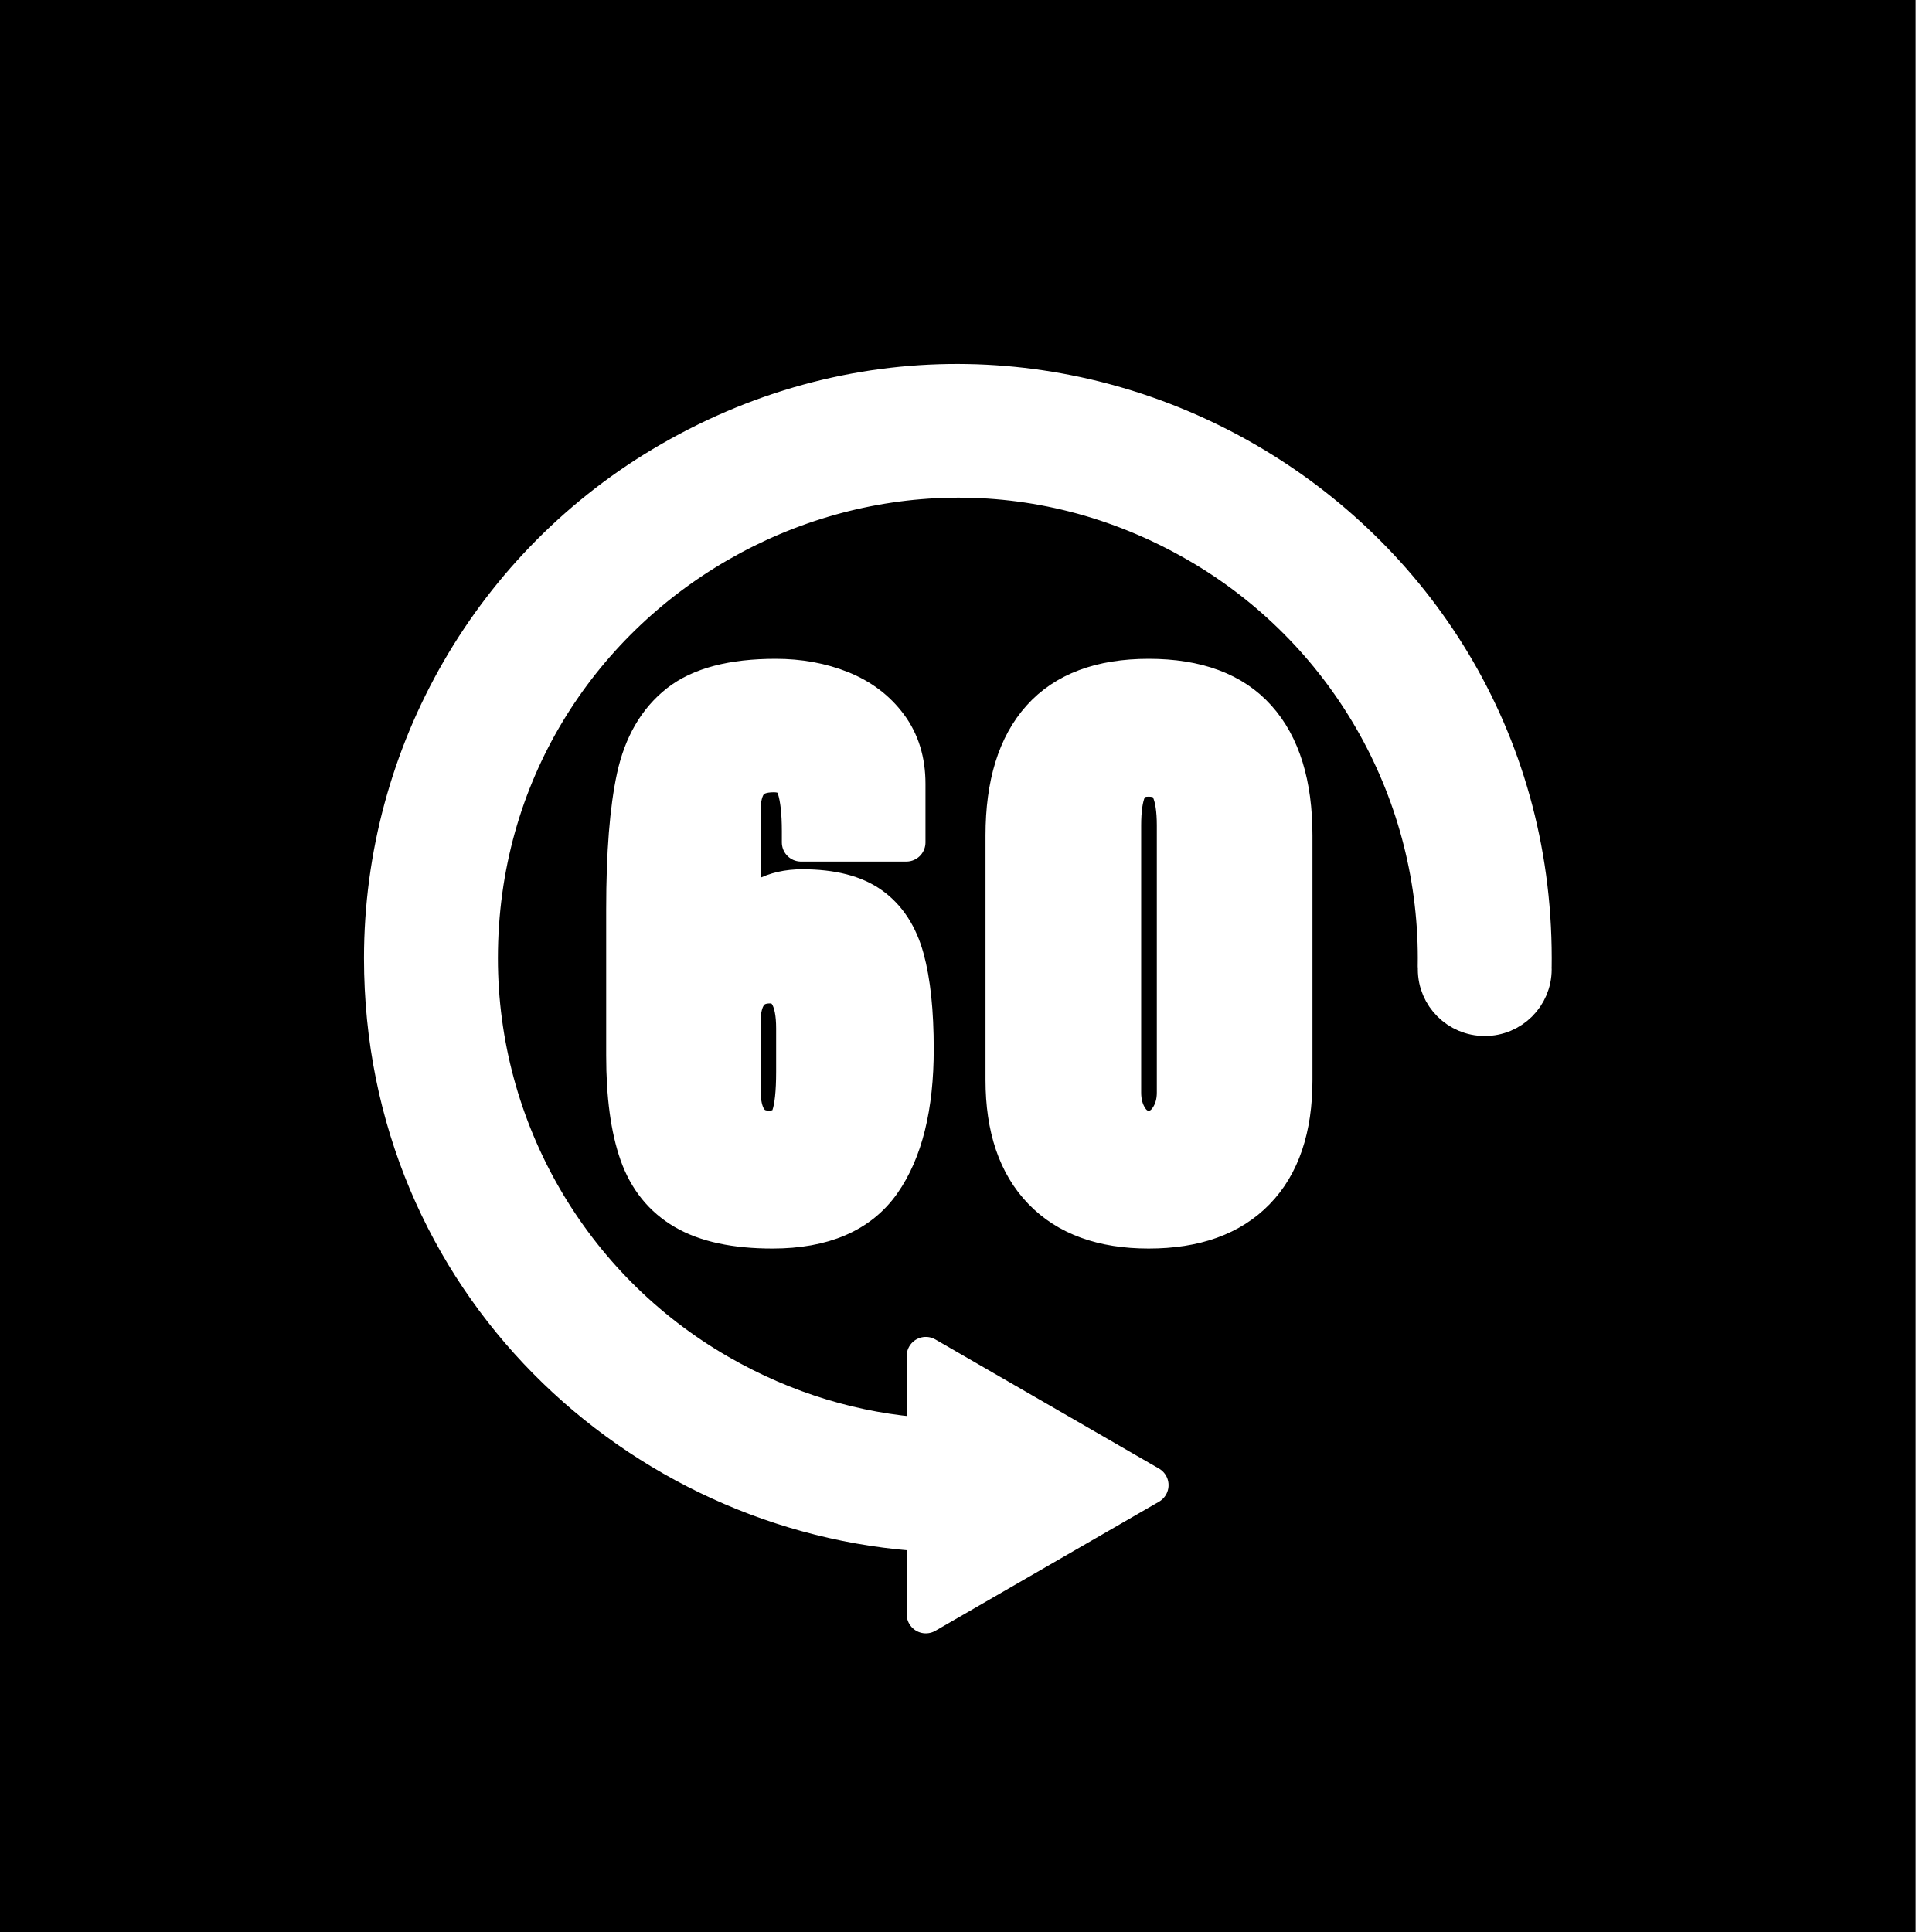
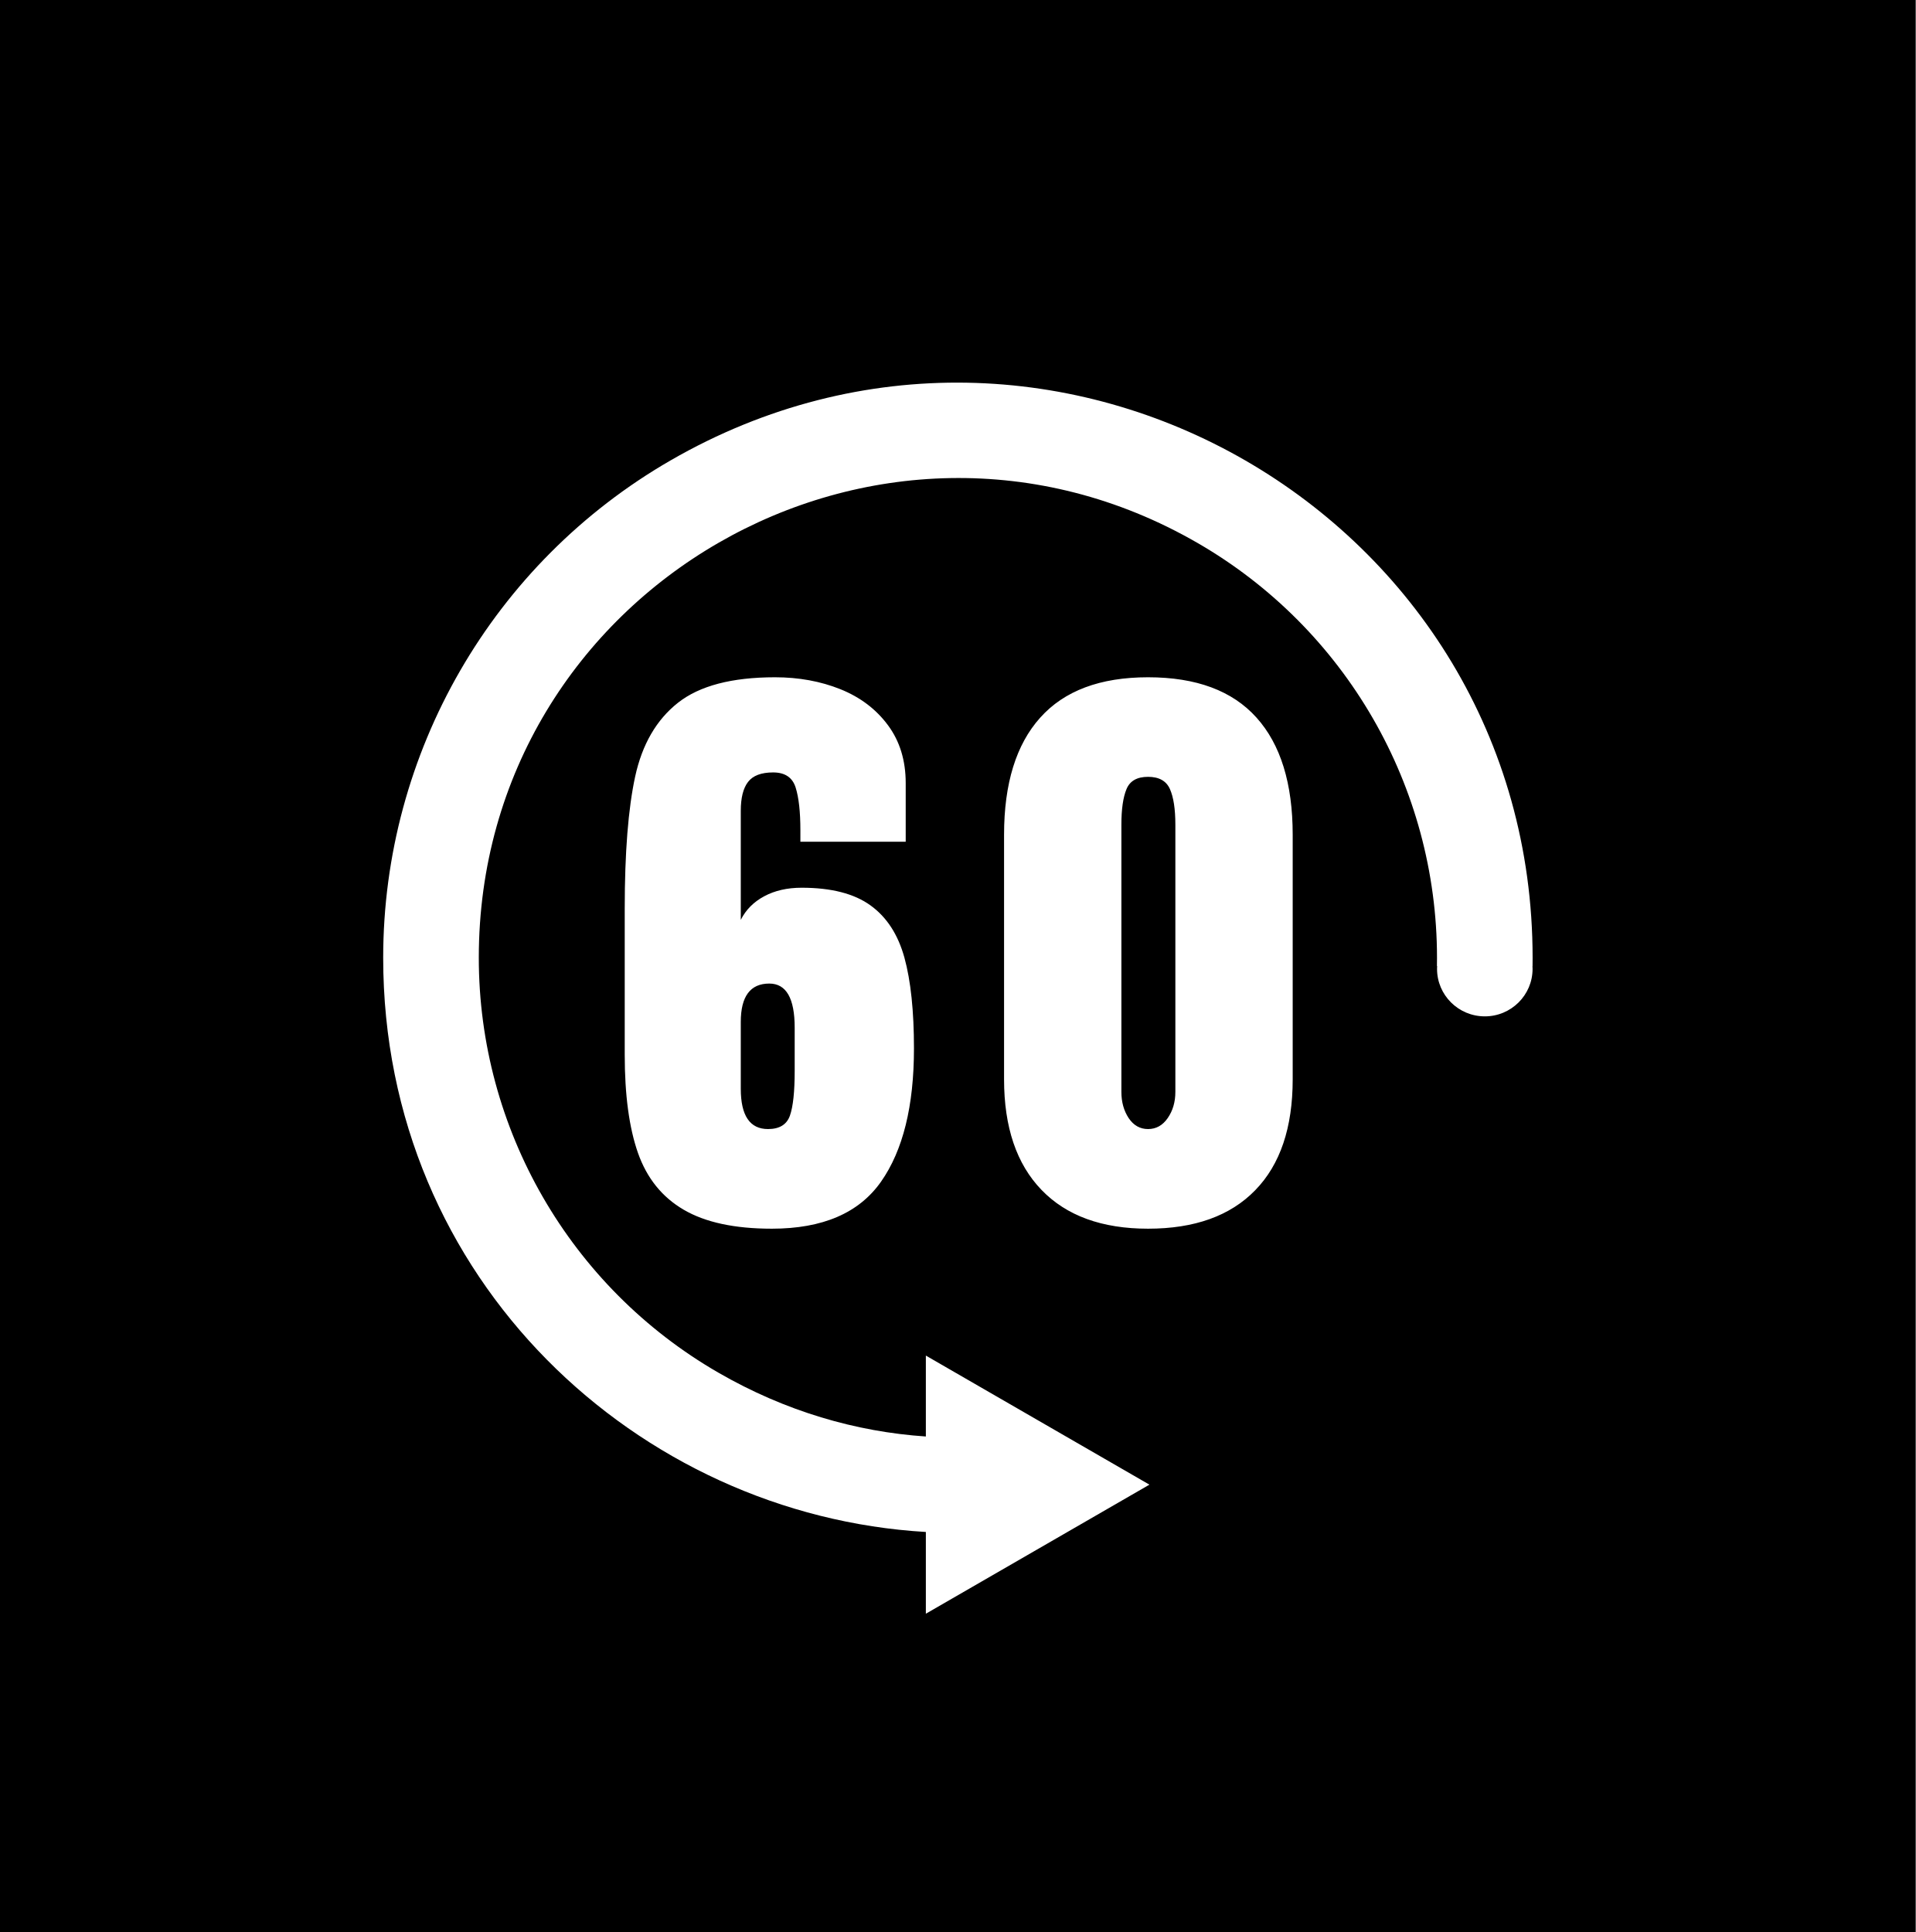
<svg xmlns="http://www.w3.org/2000/svg" viewBox="0 0 500 504.31" width="500" height="504.31">
  <path d="M 0 0 L 500 0 L 500 504.31 L 0 504.31 Z M 399.976 252.155 L 399.995 252.155 C 400.005 251.443 400.01 250.731 400.01 250.018 C 400.018 134.618 275.024 62.485 175.021 120.178 C 128.609 146.954 100.016 196.441 100.012 249.998 C 100.007 334.3 166.71 395.513 241.647 399.89 L 241.647 421.229 L 300 387.539 L 241.647 353.848 L 241.647 374.967 C 223.445 373.746 205.003 368.413 187.482 358.296 C 148.794 335.957 124.963 294.674 124.966 250 C 124.973 153.74 229.181 93.585 312.541 141.72 C 351.229 164.06 375.059 205.342 375.056 250.016 C 375.056 250.731 375.05 251.444 375.039 252.155 L 375.09 252.155 C 375.075 252.404 375.067 252.655 375.067 252.908 C 375.066 259.752 380.647 265.3 387.532 265.301 C 394.416 265.301 399.998 259.754 399.999 252.91 C 399.999 252.656 399.991 252.405 399.976 252.155 Z M 229.942 308.462 C 235.677 300.299 238.543 288.703 238.543 273.675 C 238.543 263.916 237.714 256.018 236.055 249.984 C 234.395 243.949 231.445 239.399 227.199 236.337 C 222.953 233.262 216.966 231.724 209.233 231.724 C 205.485 231.724 202.232 232.463 199.476 233.943 C 196.707 235.422 194.662 237.48 193.343 240.114 L 193.343 211.653 C 193.343 208.253 193.976 205.735 195.244 204.1 C 196.511 202.451 198.692 201.628 201.788 201.628 C 204.883 201.628 206.842 202.946 207.665 205.58 C 208.488 208.202 208.9 211.926 208.9 216.754 L 208.9 219.713 L 236.388 219.713 L 236.388 204.412 C 236.388 198.494 234.84 193.452 231.745 189.286 C 228.663 185.12 224.529 181.992 219.342 179.903 C 214.156 177.826 208.469 176.788 202.277 176.788 C 191.018 176.788 182.573 179.008 176.944 183.446 C 171.327 187.884 167.604 194.303 165.777 202.699 C 163.96 211.083 163.053 222.568 163.053 237.155 L 163.053 275.31 C 163.053 285.847 164.209 294.407 166.521 300.987 C 168.847 307.566 172.824 312.497 178.453 315.781 C 184.082 319.077 191.75 320.726 201.455 320.726 C 214.699 320.726 224.196 316.638 229.942 308.462 Z M 193.343 284.206 L 193.343 266.764 C 193.343 260.081 195.826 256.739 200.788 256.739 C 205.203 256.739 207.411 260.574 207.411 268.243 L 207.411 279.593 C 207.411 284.965 206.999 288.834 206.176 291.195 C 205.353 293.544 203.447 294.718 200.455 294.718 C 195.714 294.718 193.343 291.214 193.343 284.206 Z M 327.615 310.681 C 334.133 303.998 337.391 294.348 337.391 281.734 L 337.391 217.902 C 337.391 204.523 334.245 194.328 327.948 187.32 C 321.653 180.298 312.215 176.788 299.637 176.788 C 287.164 176.788 277.785 180.298 271.502 187.32 C 265.207 194.328 262.058 204.523 262.058 217.902 L 262.058 281.734 C 262.058 294.232 265.318 303.854 271.835 310.603 C 278.34 317.352 287.607 320.726 299.637 320.726 C 311.784 320.726 321.11 317.378 327.615 310.681 Z M 294.582 291.857 C 293.316 289.935 292.681 287.658 292.681 285.024 L 292.681 215.274 C 292.681 211.212 293.126 208.116 294.014 205.989 C 294.889 203.847 296.764 202.777 299.637 202.777 C 302.511 202.777 304.417 203.847 305.358 205.989 C 306.298 208.116 306.768 211.212 306.768 215.274 L 306.768 285.024 C 306.768 287.658 306.102 289.935 304.77 291.857 C 303.451 293.764 301.741 294.718 299.637 294.718 C 297.548 294.718 295.863 293.764 294.582 291.857 Z" transform="matrix(1, 0, 0, 1, -1.4210854715202004e-14, 0)" />
-   <path d="M 399.987 253.035 C 399.986 259.879 394.404 265.426 387.52 265.426 C 380.635 265.424 375.054 259.877 375.055 253.033 C 375.055 252.78 375.063 252.529 375.078 252.28 L 375.027 252.28 C 375.038 251.569 375.044 250.856 375.044 250.141 C 375.047 205.467 351.217 164.185 312.529 141.845 C 229.169 93.71 124.961 153.865 124.954 250.125 C 124.951 294.799 148.782 336.082 187.47 358.421 C 204.991 368.538 223.433 373.871 241.635 375.092 L 241.635 353.973 L 299.988 387.664 L 241.635 421.354 L 241.635 400.015 C 166.698 395.638 99.995 334.424 100 250.123 C 100.004 196.566 128.597 147.079 175.009 120.303 C 275.012 62.61 400.006 134.743 399.998 250.143 C 399.998 250.856 399.993 251.568 399.983 252.28 L 399.964 252.28 C 399.979 252.53 399.987 252.781 399.987 253.035 Z" style="fill: rgba(255, 255, 255, 0); stroke-width: 10; stroke: rgb(255, 255, 255); stroke-linecap: round; stroke-linejoin: round;" transform="matrix(1, 0, 0, 1, -1.4210854715202004e-14, 0)" />
-   <path d="M 201.614 320.907 C 191.909 320.907 184.241 319.258 178.612 315.963 C 172.983 312.679 169.006 307.748 166.68 301.168 C 164.368 294.588 163.212 286.029 163.212 275.491 L 163.212 237.336 C 163.212 222.75 164.119 211.264 165.936 202.88 C 167.764 194.484 171.486 188.066 177.103 183.627 C 182.732 179.189 191.177 176.97 202.437 176.97 C 208.628 176.97 214.316 178.007 219.502 180.084 C 224.688 182.173 228.822 185.301 231.904 189.467 C 234.999 193.633 236.547 198.675 236.547 204.593 L 236.547 219.894 L 209.059 219.894 L 209.059 216.935 C 209.059 212.107 208.647 208.383 207.824 205.761 C 207.002 203.127 205.042 201.809 201.947 201.809 C 198.851 201.809 196.67 202.633 195.403 204.281 C 194.135 205.917 193.502 208.434 193.502 211.835 L 193.502 240.295 C 194.821 237.661 196.866 235.604 199.635 234.124 C 202.391 232.645 205.644 231.905 209.392 231.905 C 217.125 231.905 223.113 233.443 227.358 236.519 C 231.604 239.581 234.555 244.13 236.214 250.165 C 237.874 256.199 238.702 264.097 238.702 273.856 C 238.702 288.884 235.836 300.481 230.101 308.643 C 224.355 316.819 214.858 320.907 201.614 320.907 Z M 200.614 294.9 C 203.606 294.9 205.513 293.726 206.335 291.376 C 207.158 289.015 207.57 285.147 207.57 279.774 L 207.57 268.425 C 207.57 260.755 205.362 256.92 200.948 256.92 C 195.985 256.92 193.502 260.262 193.502 266.945 L 193.502 284.387 C 193.502 291.395 195.873 294.9 200.614 294.9 Z M 299.796 320.907 C 287.766 320.907 278.499 317.534 271.994 310.784 C 265.477 304.035 262.217 294.413 262.217 281.915 L 262.217 218.083 C 262.217 204.704 265.366 194.509 271.661 187.501 C 277.944 180.479 287.323 176.97 299.796 176.97 C 312.374 176.97 321.812 180.479 328.107 187.501 C 334.404 194.509 337.551 204.704 337.551 218.083 L 337.551 281.915 C 337.551 294.53 334.292 304.179 327.774 310.862 C 321.269 317.559 311.943 320.907 299.796 320.907 Z M 299.796 294.9 C 301.9 294.9 303.61 293.946 304.929 292.038 C 306.261 290.116 306.927 287.839 306.927 285.205 L 306.927 215.455 C 306.927 211.393 306.457 208.297 305.517 206.17 C 304.576 204.028 302.67 202.958 299.796 202.958 C 296.924 202.958 295.049 204.028 294.173 206.17 C 293.285 208.297 292.84 211.393 292.84 215.455 L 292.84 285.205 C 292.84 287.839 293.475 290.116 294.741 292.038 C 296.022 293.946 297.707 294.9 299.796 294.9 Z" style="white-space: pre; stroke-width: 10; stroke-linejoin: round; stroke-linecap: round; stroke: rgb(255, 255, 255); fill: rgba(255, 255, 255, 0);" transform="matrix(1, 0, 0, 1, -1.4210854715202004e-14, 0)" />
</svg>
